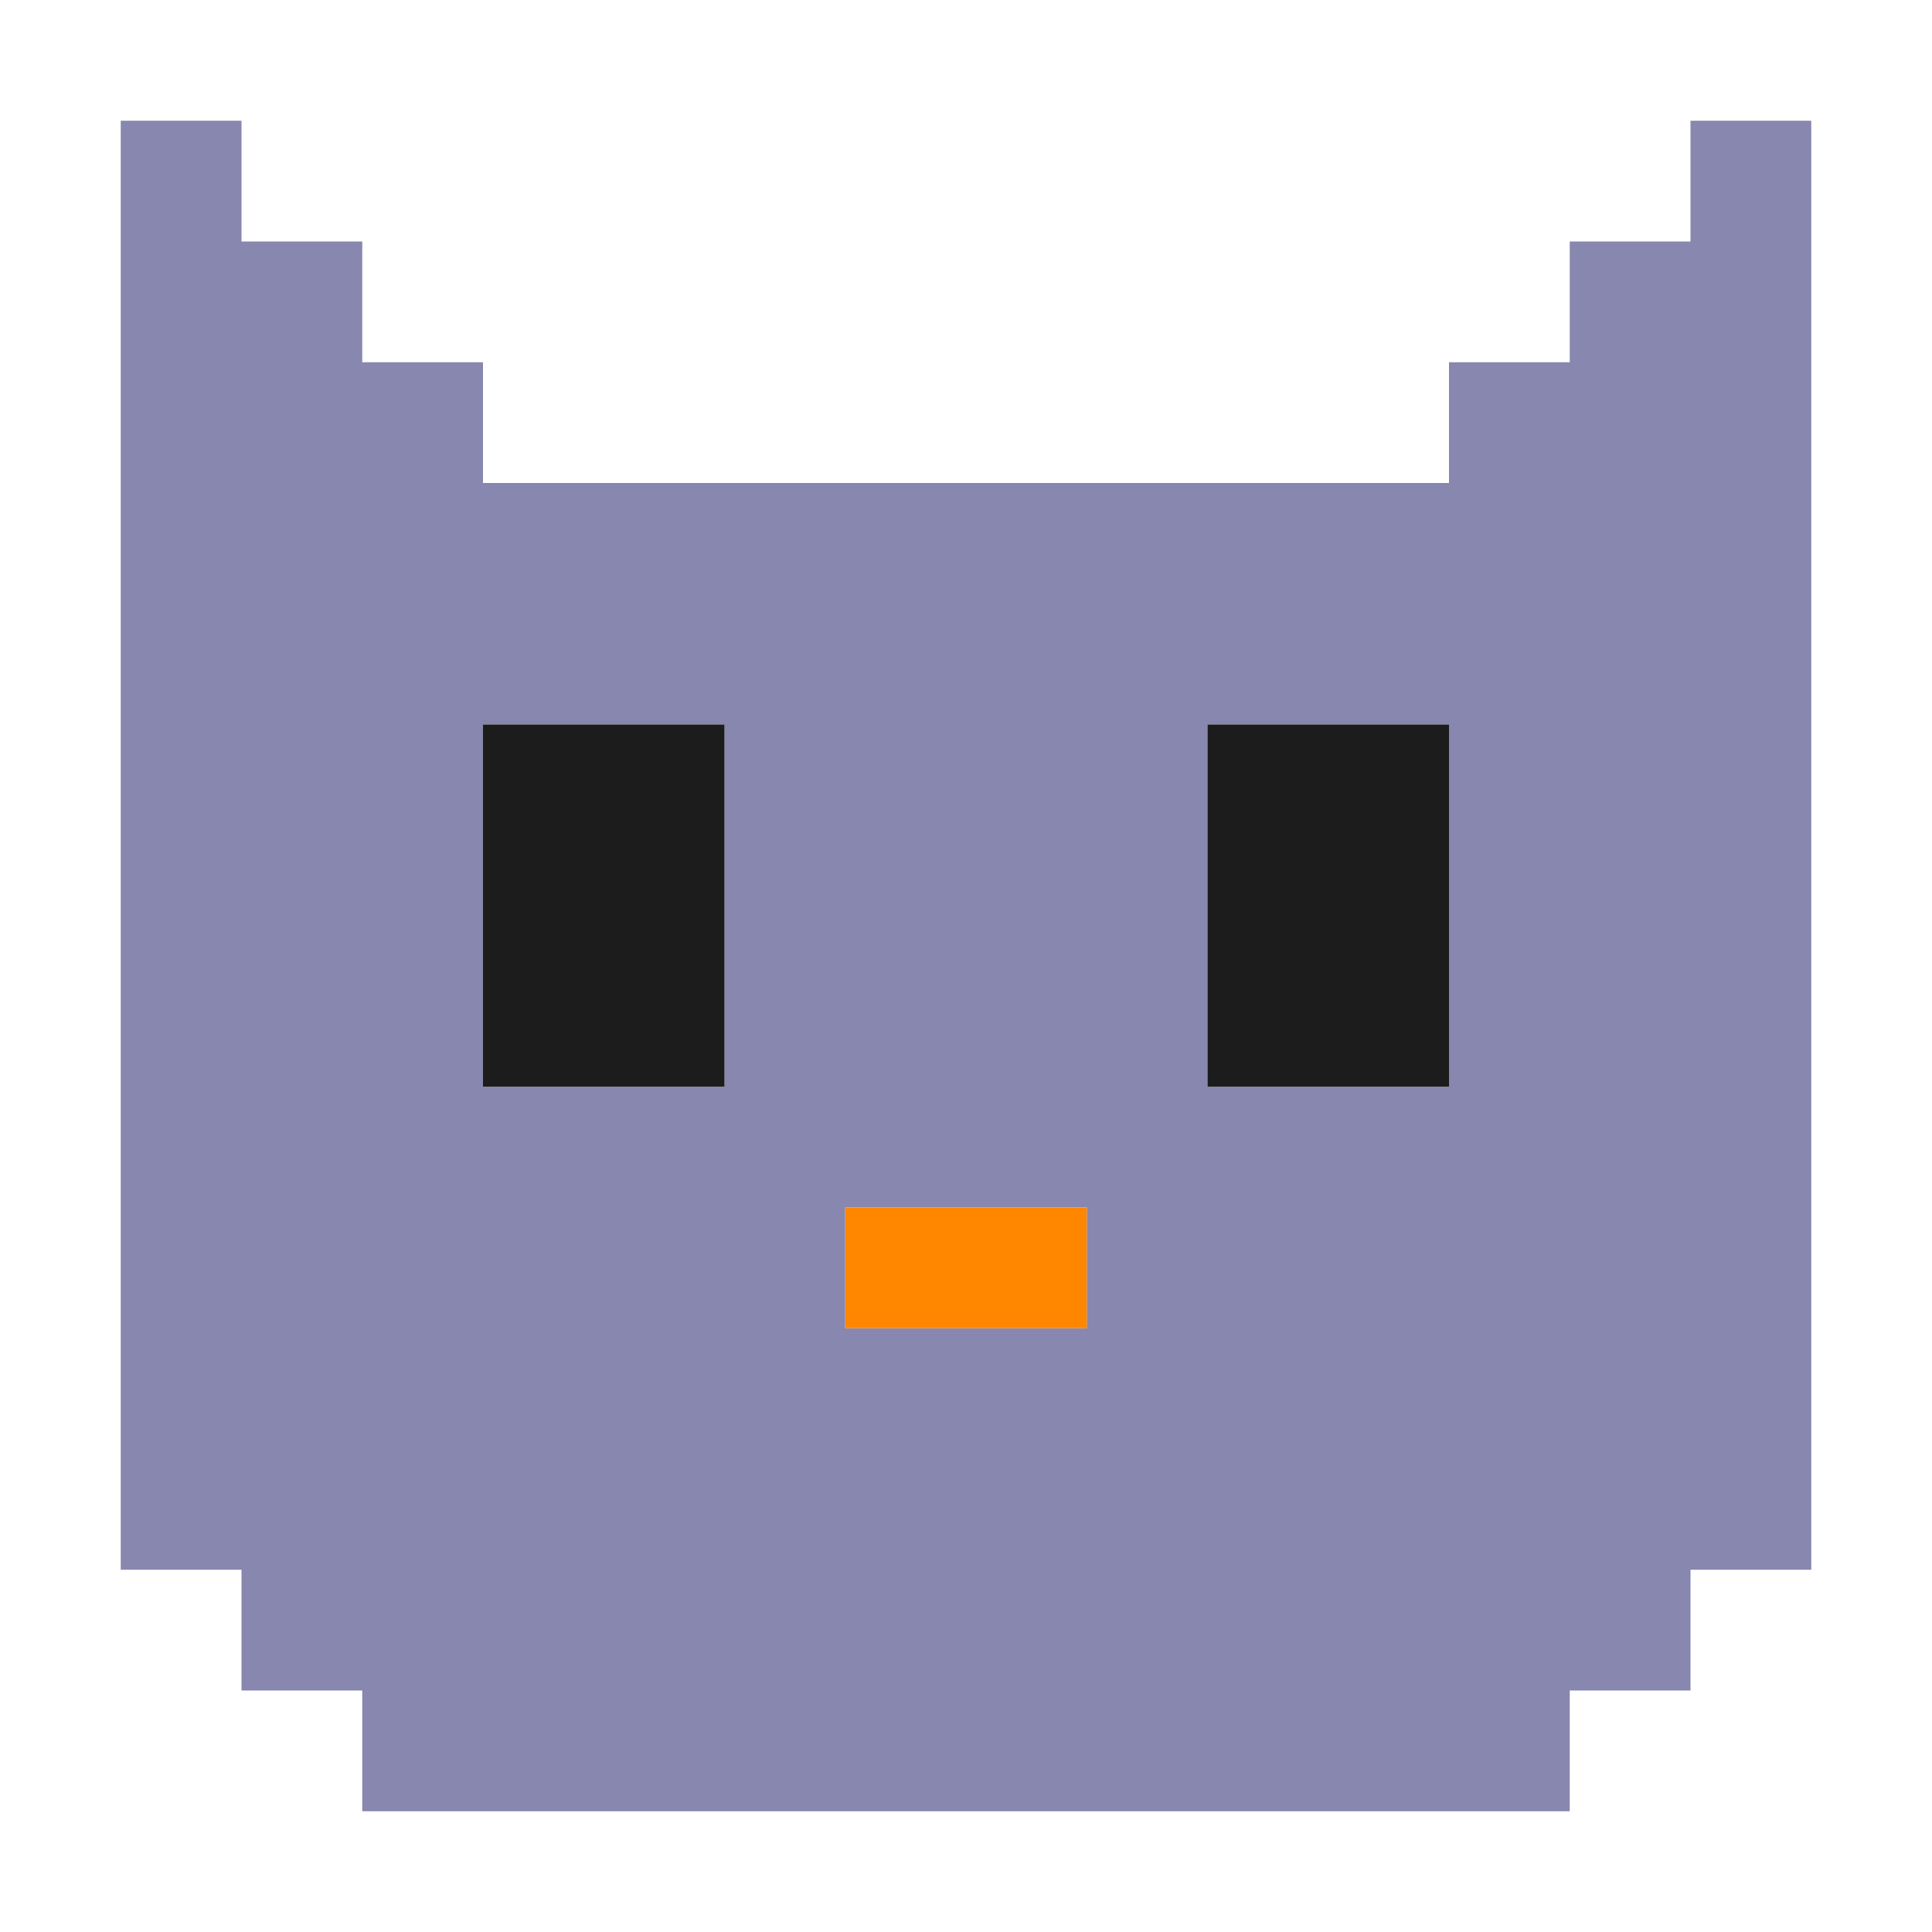
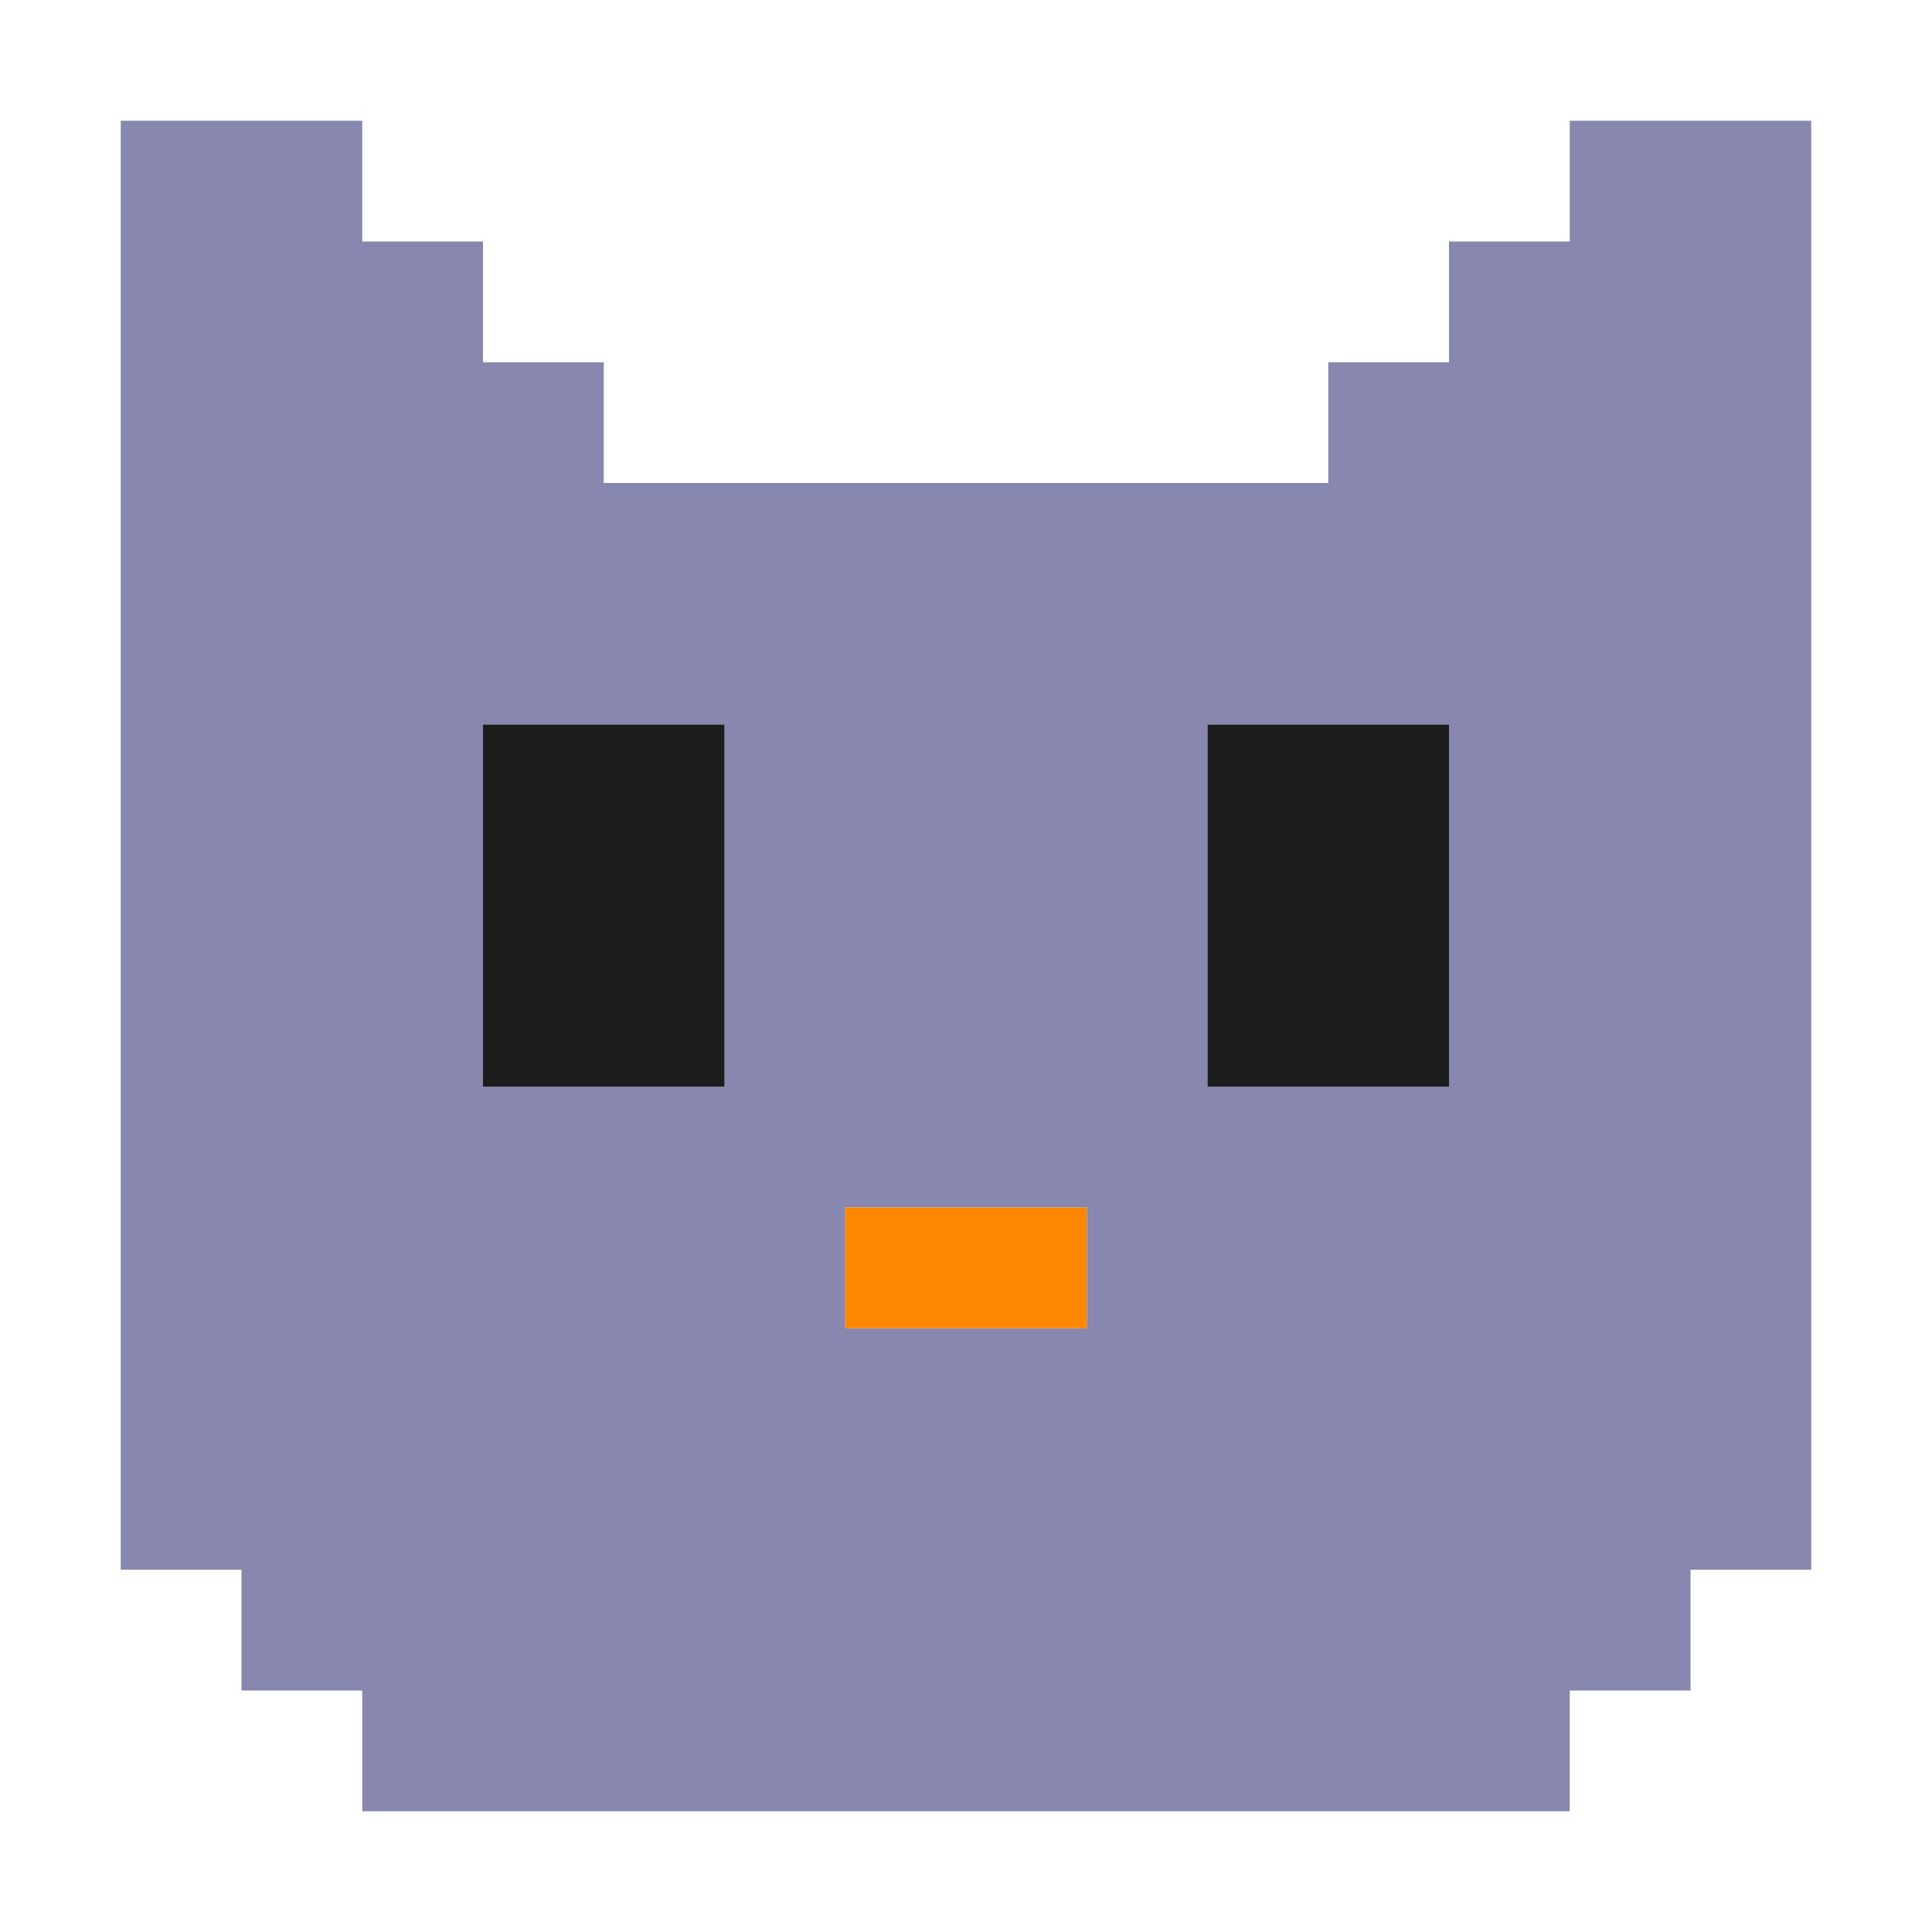
<svg xmlns="http://www.w3.org/2000/svg" viewBox="0 0 16 16" role="img" aria-label="deja-vu">
-   <path fill="#8787af" d="M1 1h1v1h-1ZM14 1h1v1h-1ZM1 2h2v1h-2ZM13 2h2v1h-2ZM1 3h3v1h-3ZM12 3h3v1h-3ZM1 4h14v1h-14ZM1 5h14v1h-14ZM1 6h3v1h-3ZM6 6h4v1h-4ZM12 6h3v1h-3ZM1 7h3v1h-3ZM6 7h4v1h-4ZM12 7h3v1h-3ZM1 8h3v1h-3ZM6 8h4v1h-4ZM12 8h3v1h-3ZM1 9h14v1h-14ZM1 10h6v1h-6ZM9 10h6v1h-6ZM1 11h14v1h-14ZM1 12h14v1h-14ZM2 13h12v1h-12ZM3 14h10v1h-10Z" />
+   <path fill="#8787af" d="M1 1h2v1h-2ZM13 1h2v1h-2ZM1 2h3v1h-3ZM12 2h3v1h-3ZM1 3h4v1h-4ZM11 3h4v1h-4ZM1 4h14v1h-14ZM1 5h14v1h-14ZM1 6h3v1h-3ZM6 6h4v1h-4ZM12 6h3v1h-3ZM1 7h3v1h-3ZM6 7h4v1h-4ZM12 7h3v1h-3ZM1 8h3v1h-3ZM6 8h4v1h-4ZM12 8h3v1h-3ZM1 9h14v1h-14ZM1 10h6v1h-6ZM9 10h6v1h-6ZM1 11h14v1h-14ZM1 12h14v1h-14ZM2 13h12v1h-12ZM3 14h10v1h-10Z" />
  <path fill="#1c1c1c" d="M4 6h2v1h-2ZM10 6h2v1h-2ZM4 7h2v1h-2ZM10 7h2v1h-2ZM4 8h2v1h-2ZM10 8h2v1h-2Z" />
  <path fill="#ff8700" d="M7 10h2v1h-2Z" />
</svg>
